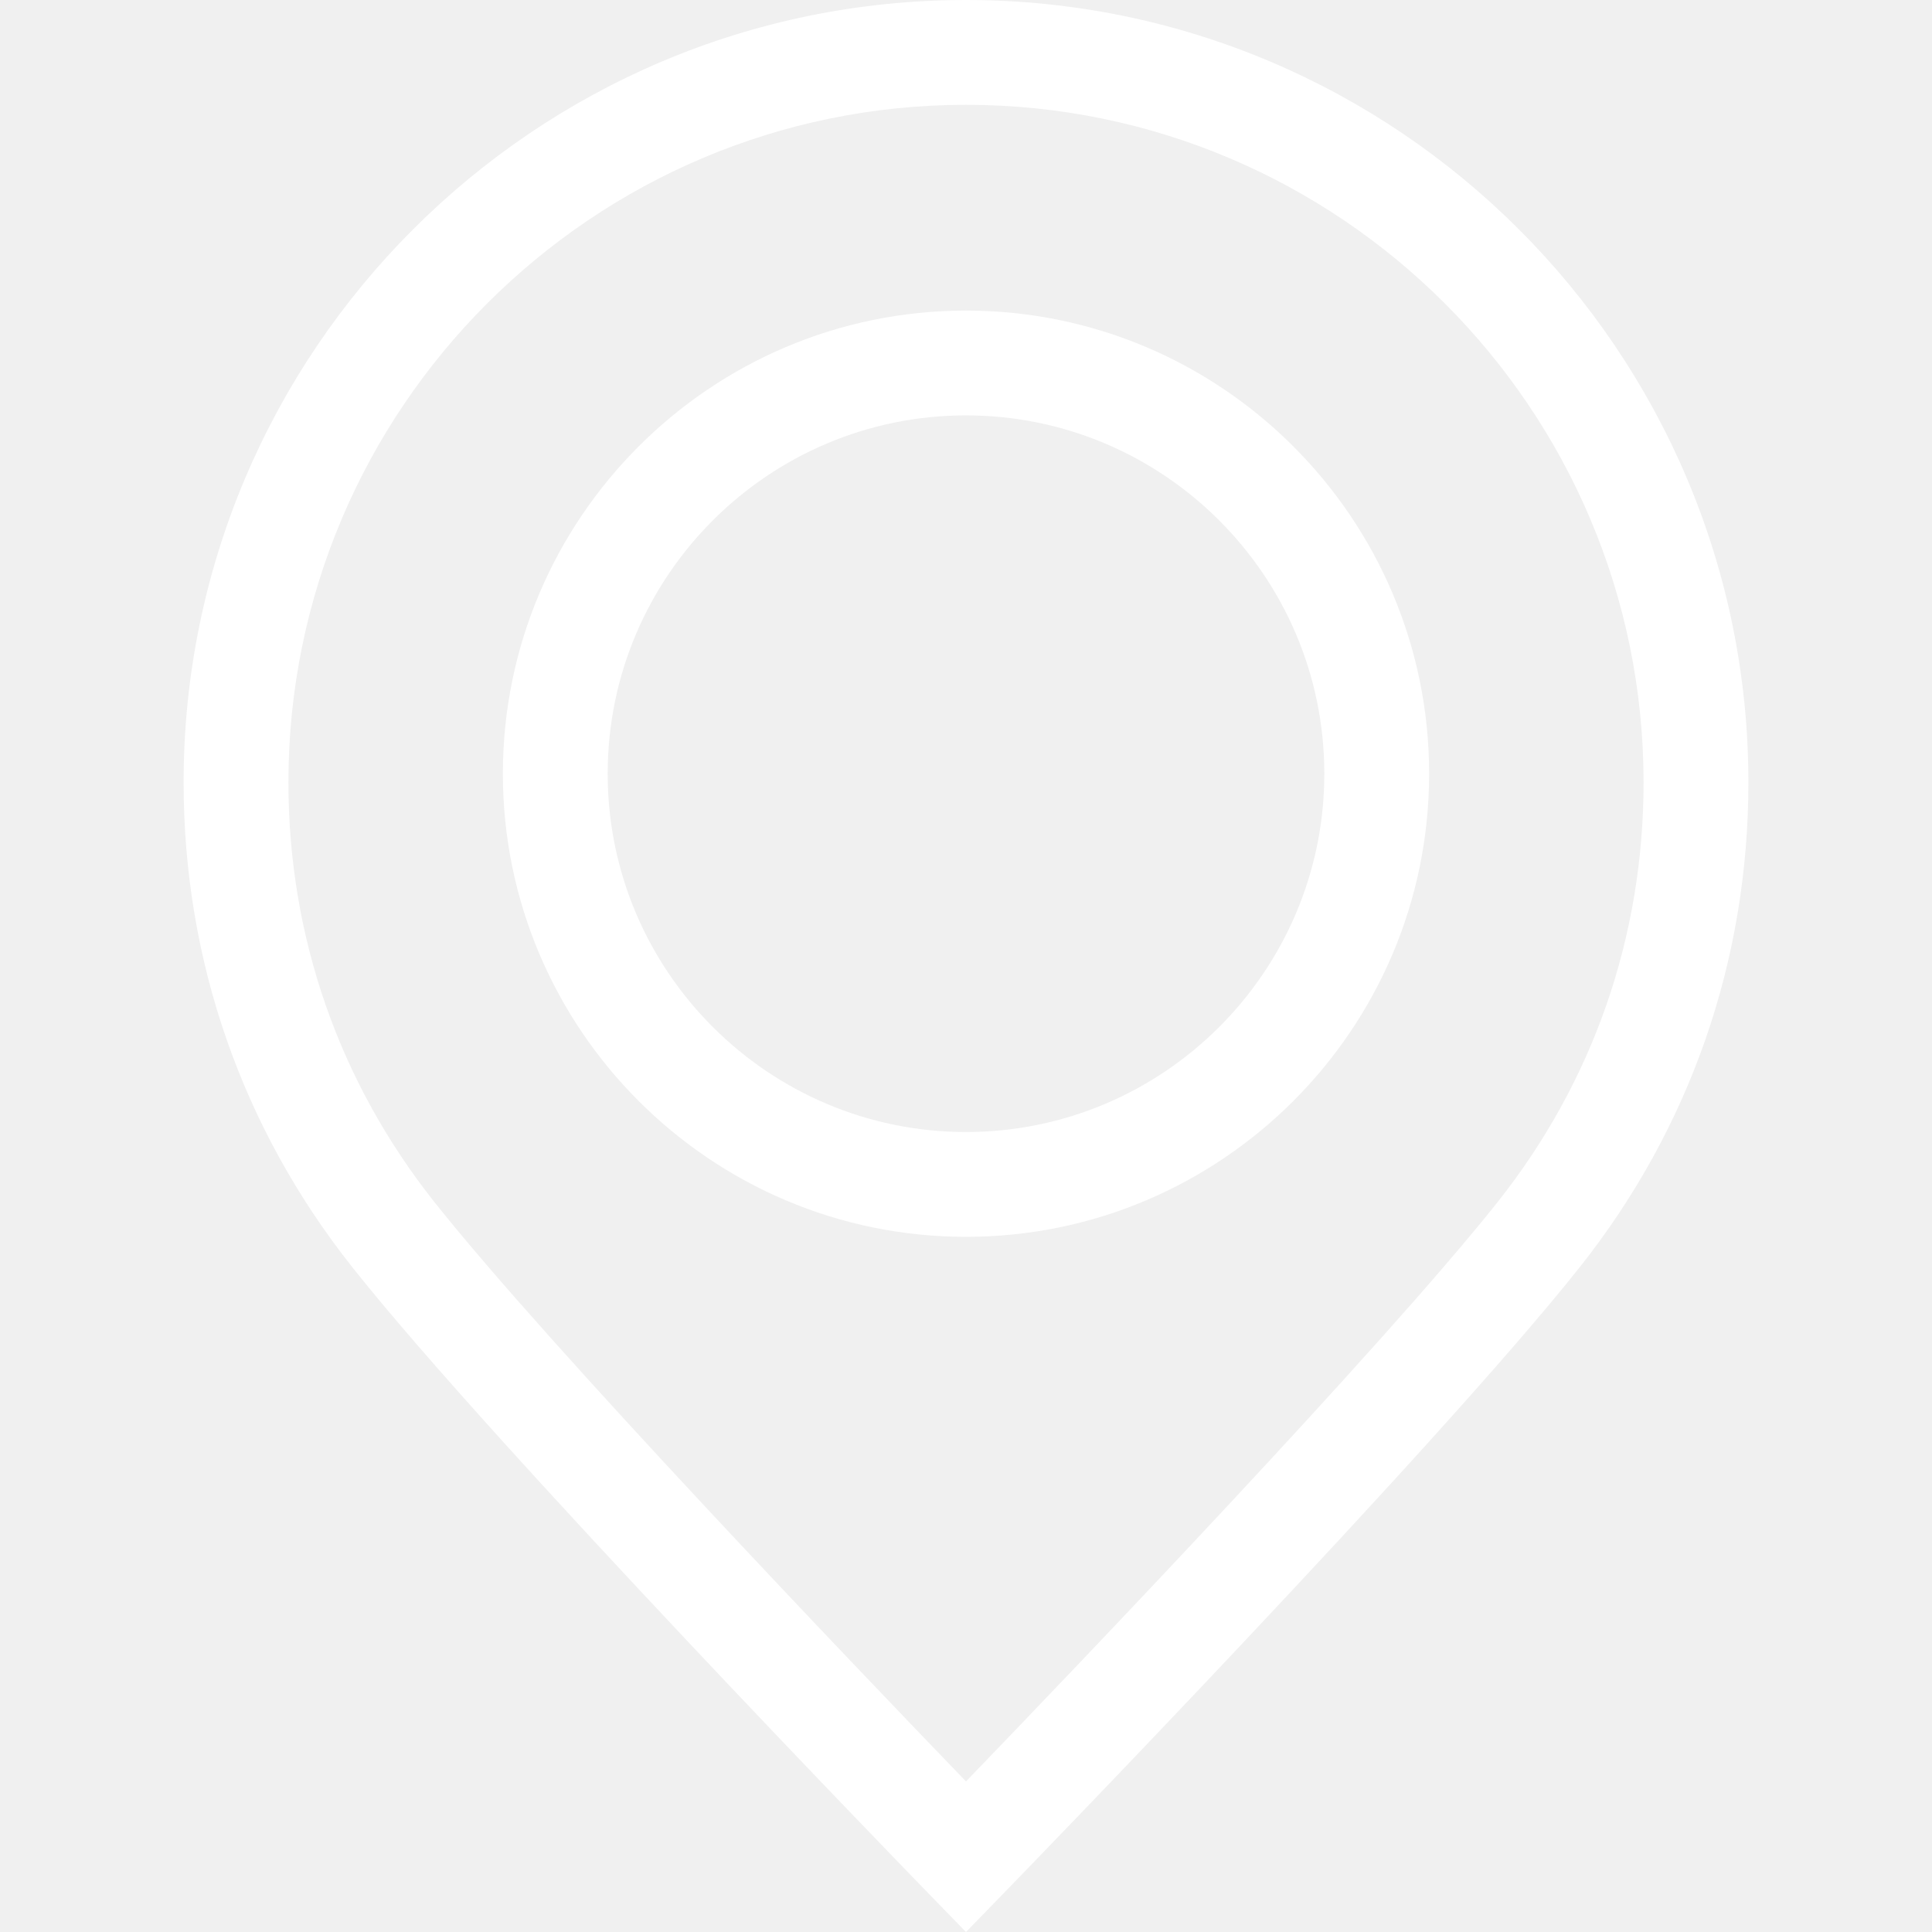
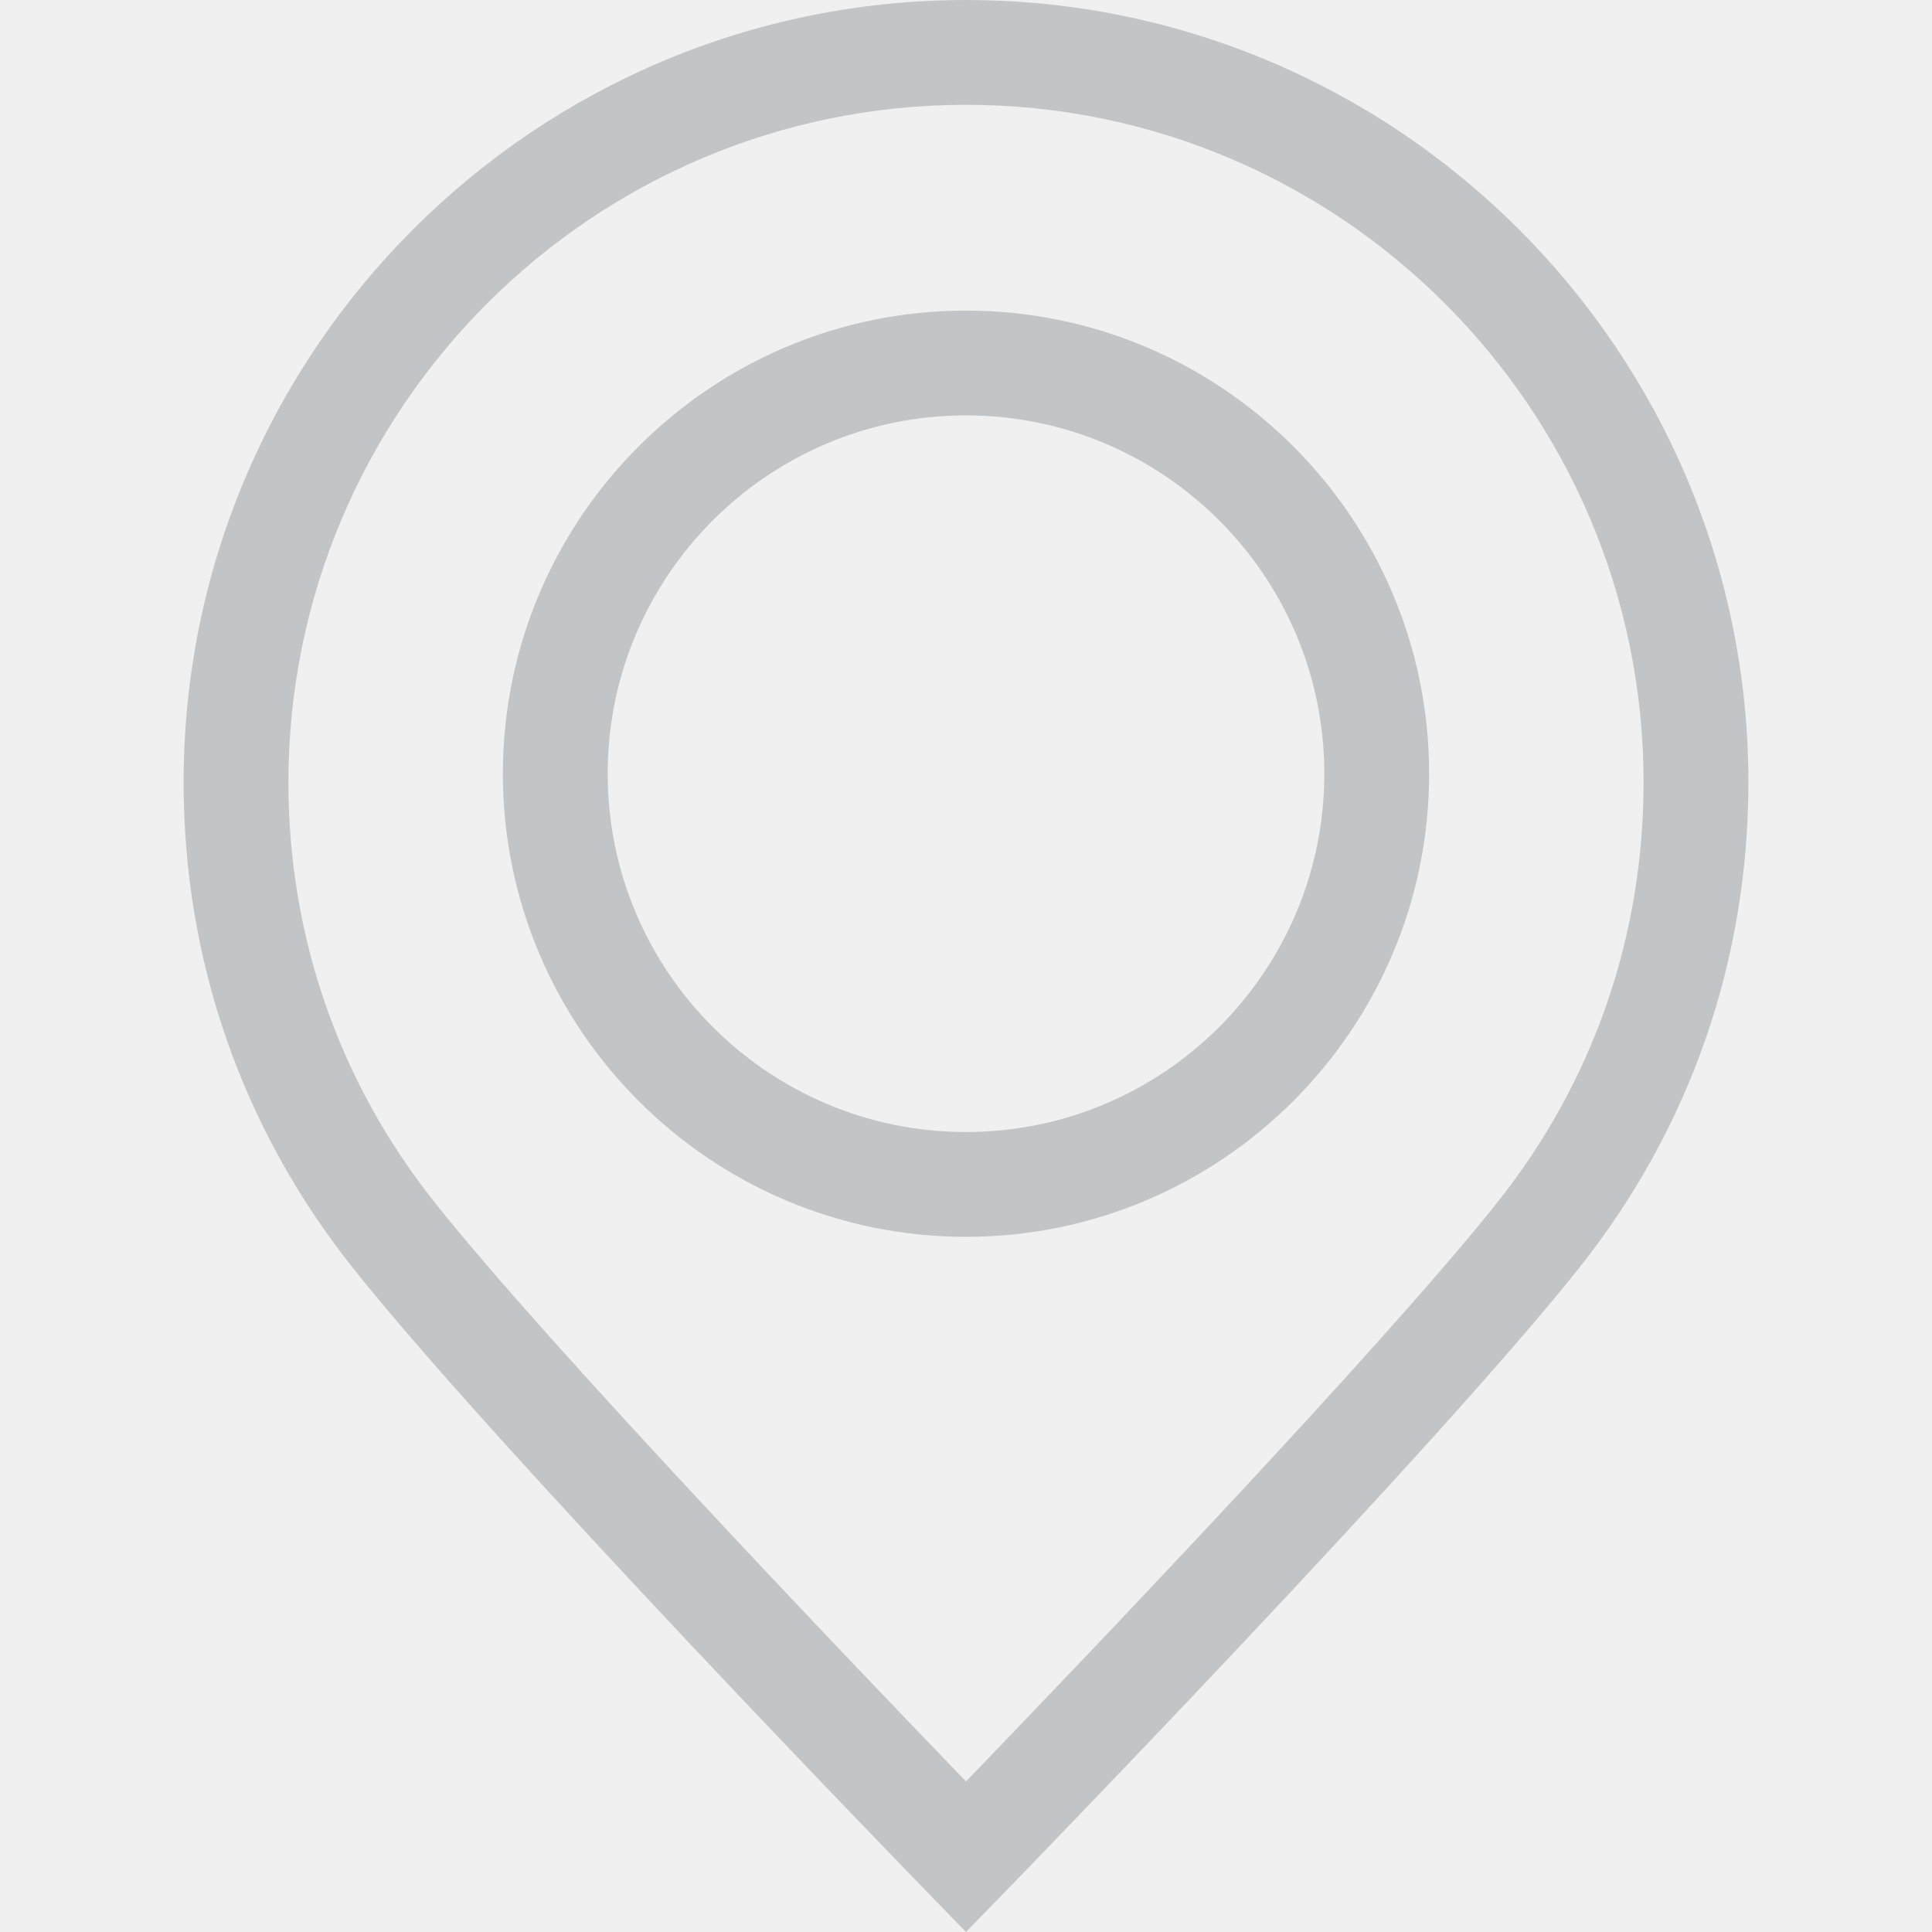
- <svg xmlns="http://www.w3.org/2000/svg" fill="#fff" version="1.1" id="Layer_1" x="0px" y="0px" viewBox="0 0 368.666 368.666" style="enable-background:new 0 0 368.666 368.666;" xml:space="preserve">
+ <svg xmlns="http://www.w3.org/2000/svg" fill="#c1c5c7" version="1.1" id="Layer_1" x="0px" y="0px" viewBox="0 0 368.666 368.666" style="enable-background:new 0 0 368.666 368.666;" xml:space="preserve">
  <g id="XMLID_2_">
    <g>
      <g>
        <path d="M184.333,0C102.01,0,35.036,66.974,35.036,149.297c0,33.969,11.132,65.96,32.193,92.515     c27.27,34.383,106.572,116.021,109.934,119.479l7.169,7.375l7.17-7.374c3.364-3.46,82.69-85.116,109.964-119.51     c21.042-26.534,32.164-58.514,32.164-92.485C333.63,66.974,266.656,0,184.333,0z M285.795,229.355     c-21.956,27.687-80.92,89.278-101.462,110.581c-20.54-21.302-79.483-82.875-101.434-110.552     c-18.228-22.984-27.863-50.677-27.863-80.087C55.036,78.002,113.038,20,184.333,20c71.294,0,129.297,58.002,129.296,129.297     C313.629,178.709,304.004,206.393,285.795,229.355z" />
        <path d="M184.333,59.265c-48.73,0-88.374,39.644-88.374,88.374c0,48.73,39.645,88.374,88.374,88.374s88.374-39.645,88.374-88.374     S233.063,59.265,184.333,59.265z M184.333,216.013c-37.702,0-68.374-30.673-68.374-68.374c0-37.702,30.673-68.374,68.374-68.374     s68.373,30.673,68.374,68.374C252.707,185.341,222.035,216.013,184.333,216.013z" />
      </g>
    </g>
  </g>
  <g>
</g>
  <g>
</g>
  <g>
</g>
  <g>
</g>
  <g>
</g>
  <g>
</g>
  <g>
</g>
  <g>
</g>
  <g>
</g>
  <g>
</g>
  <g>
</g>
  <g>
</g>
  <g>
</g>
  <g>
</g>
  <g>
</g>
</svg>
